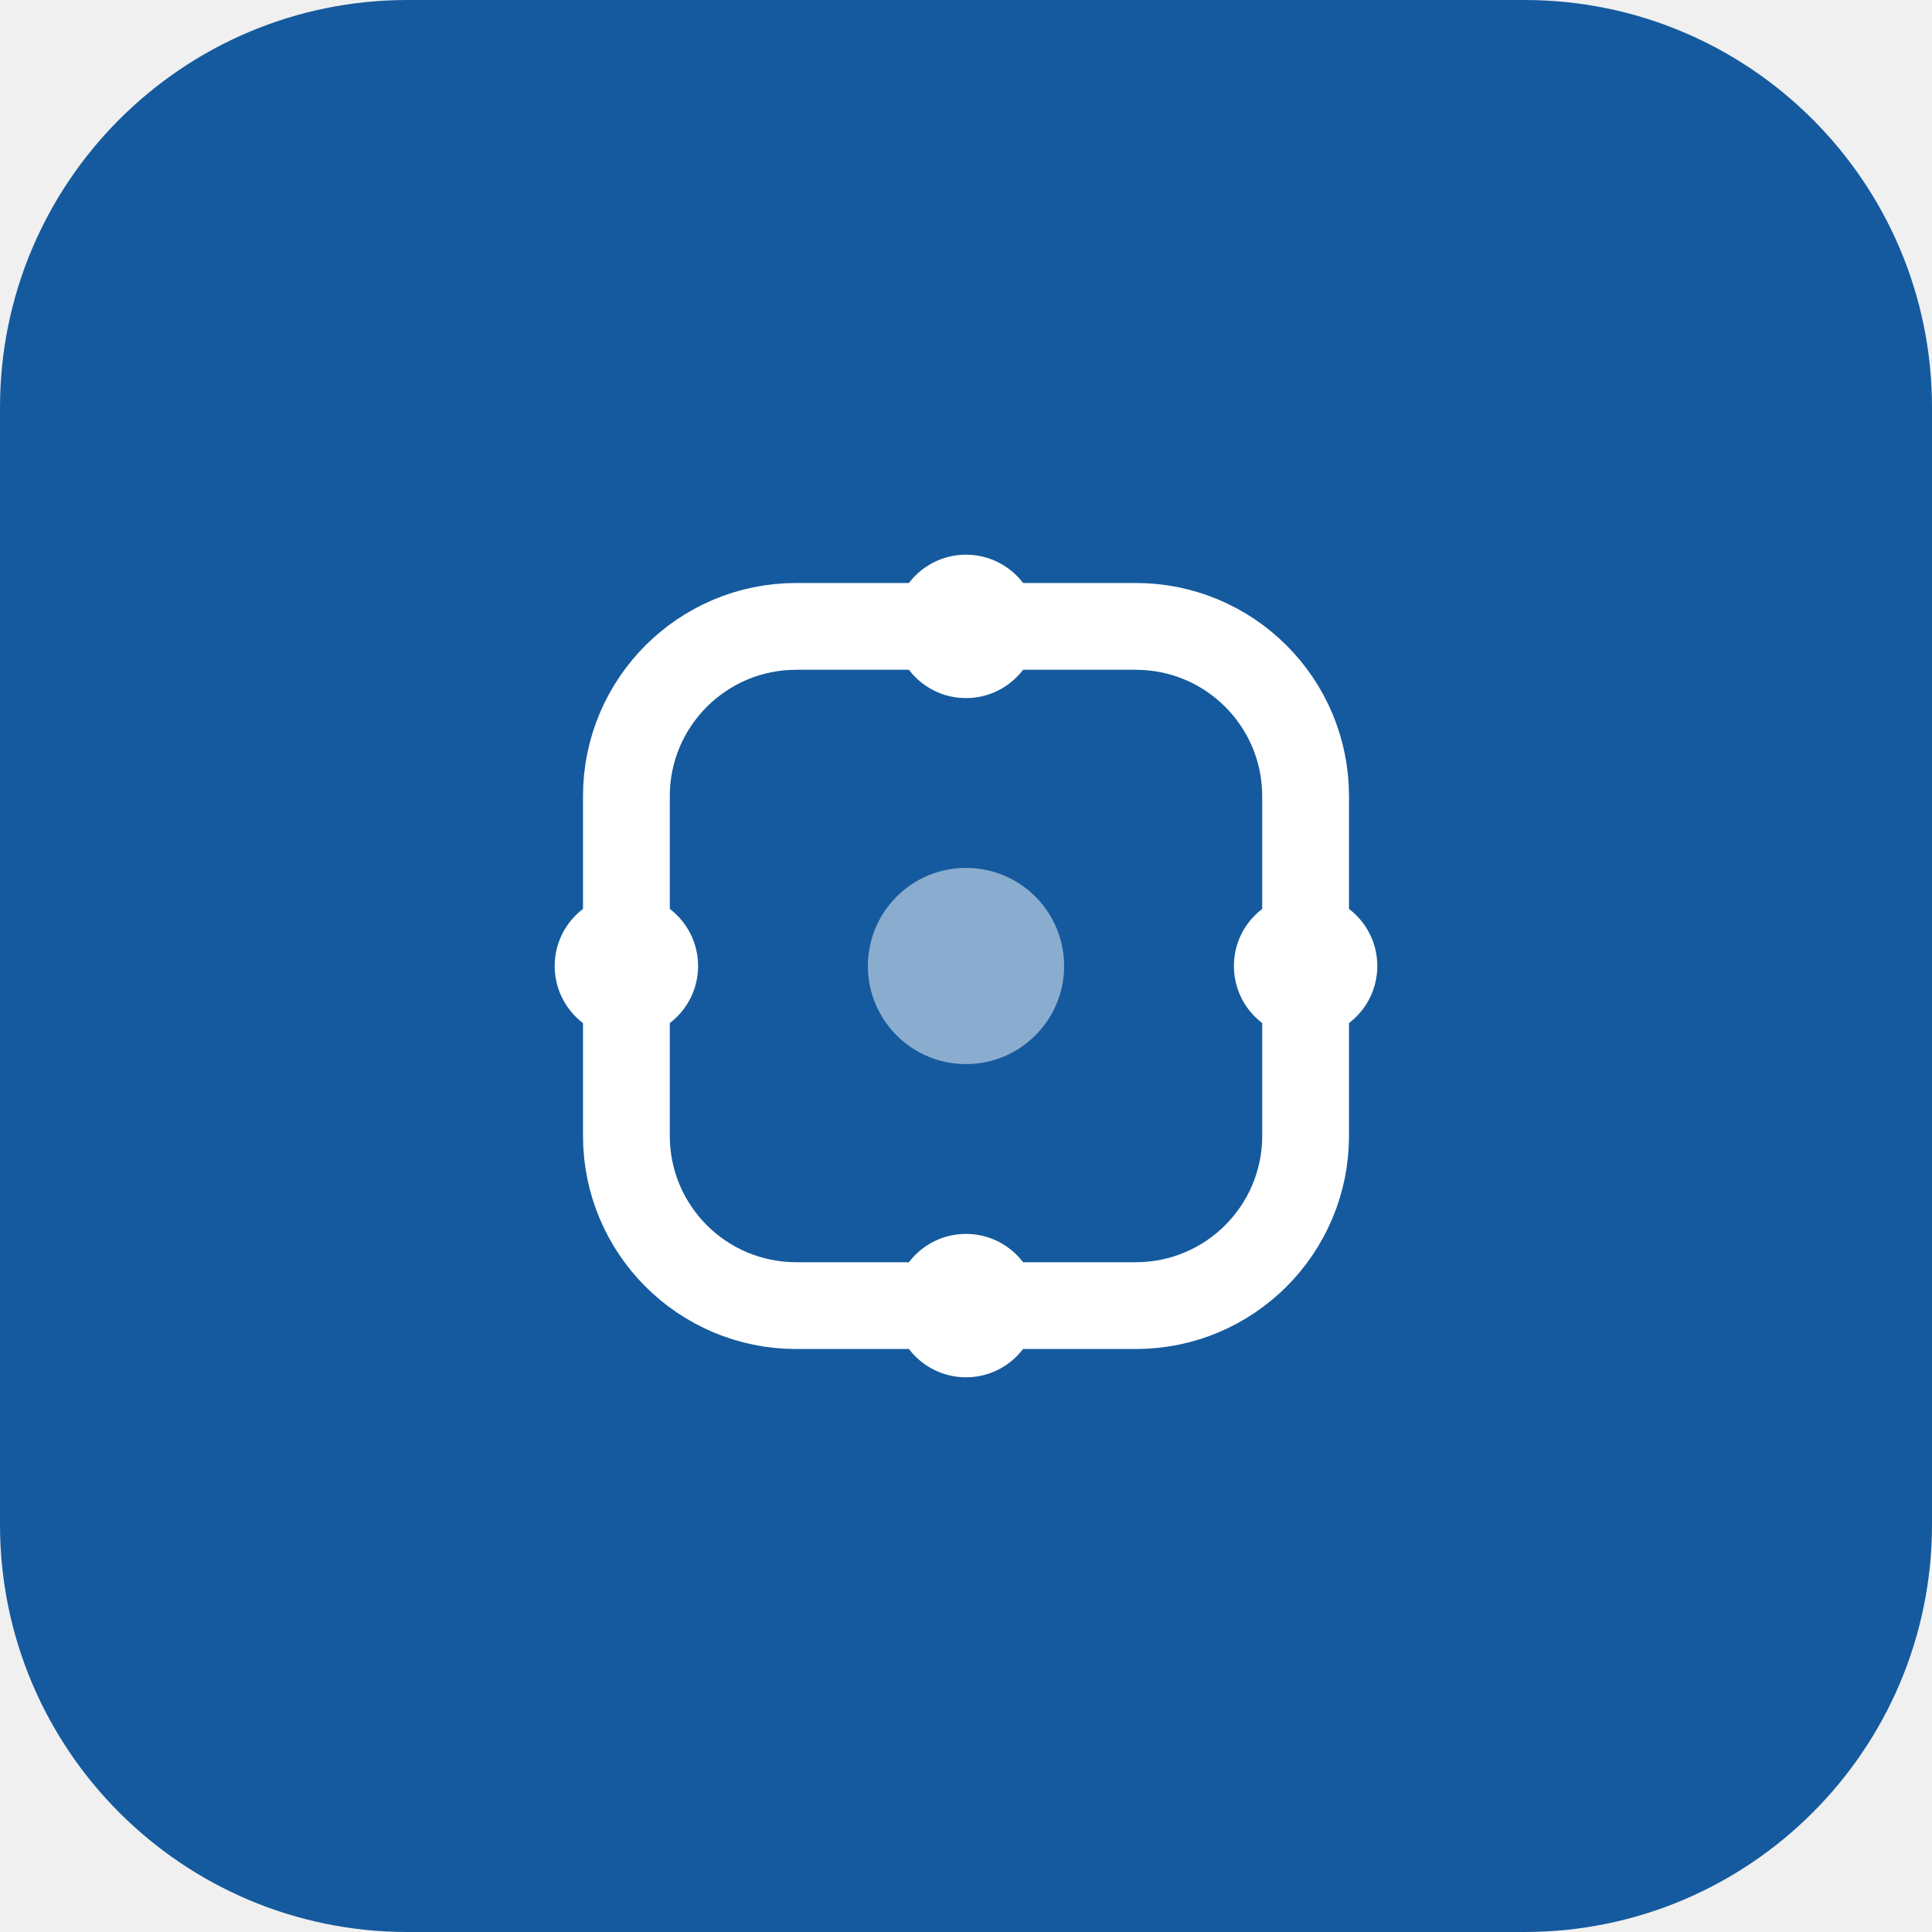
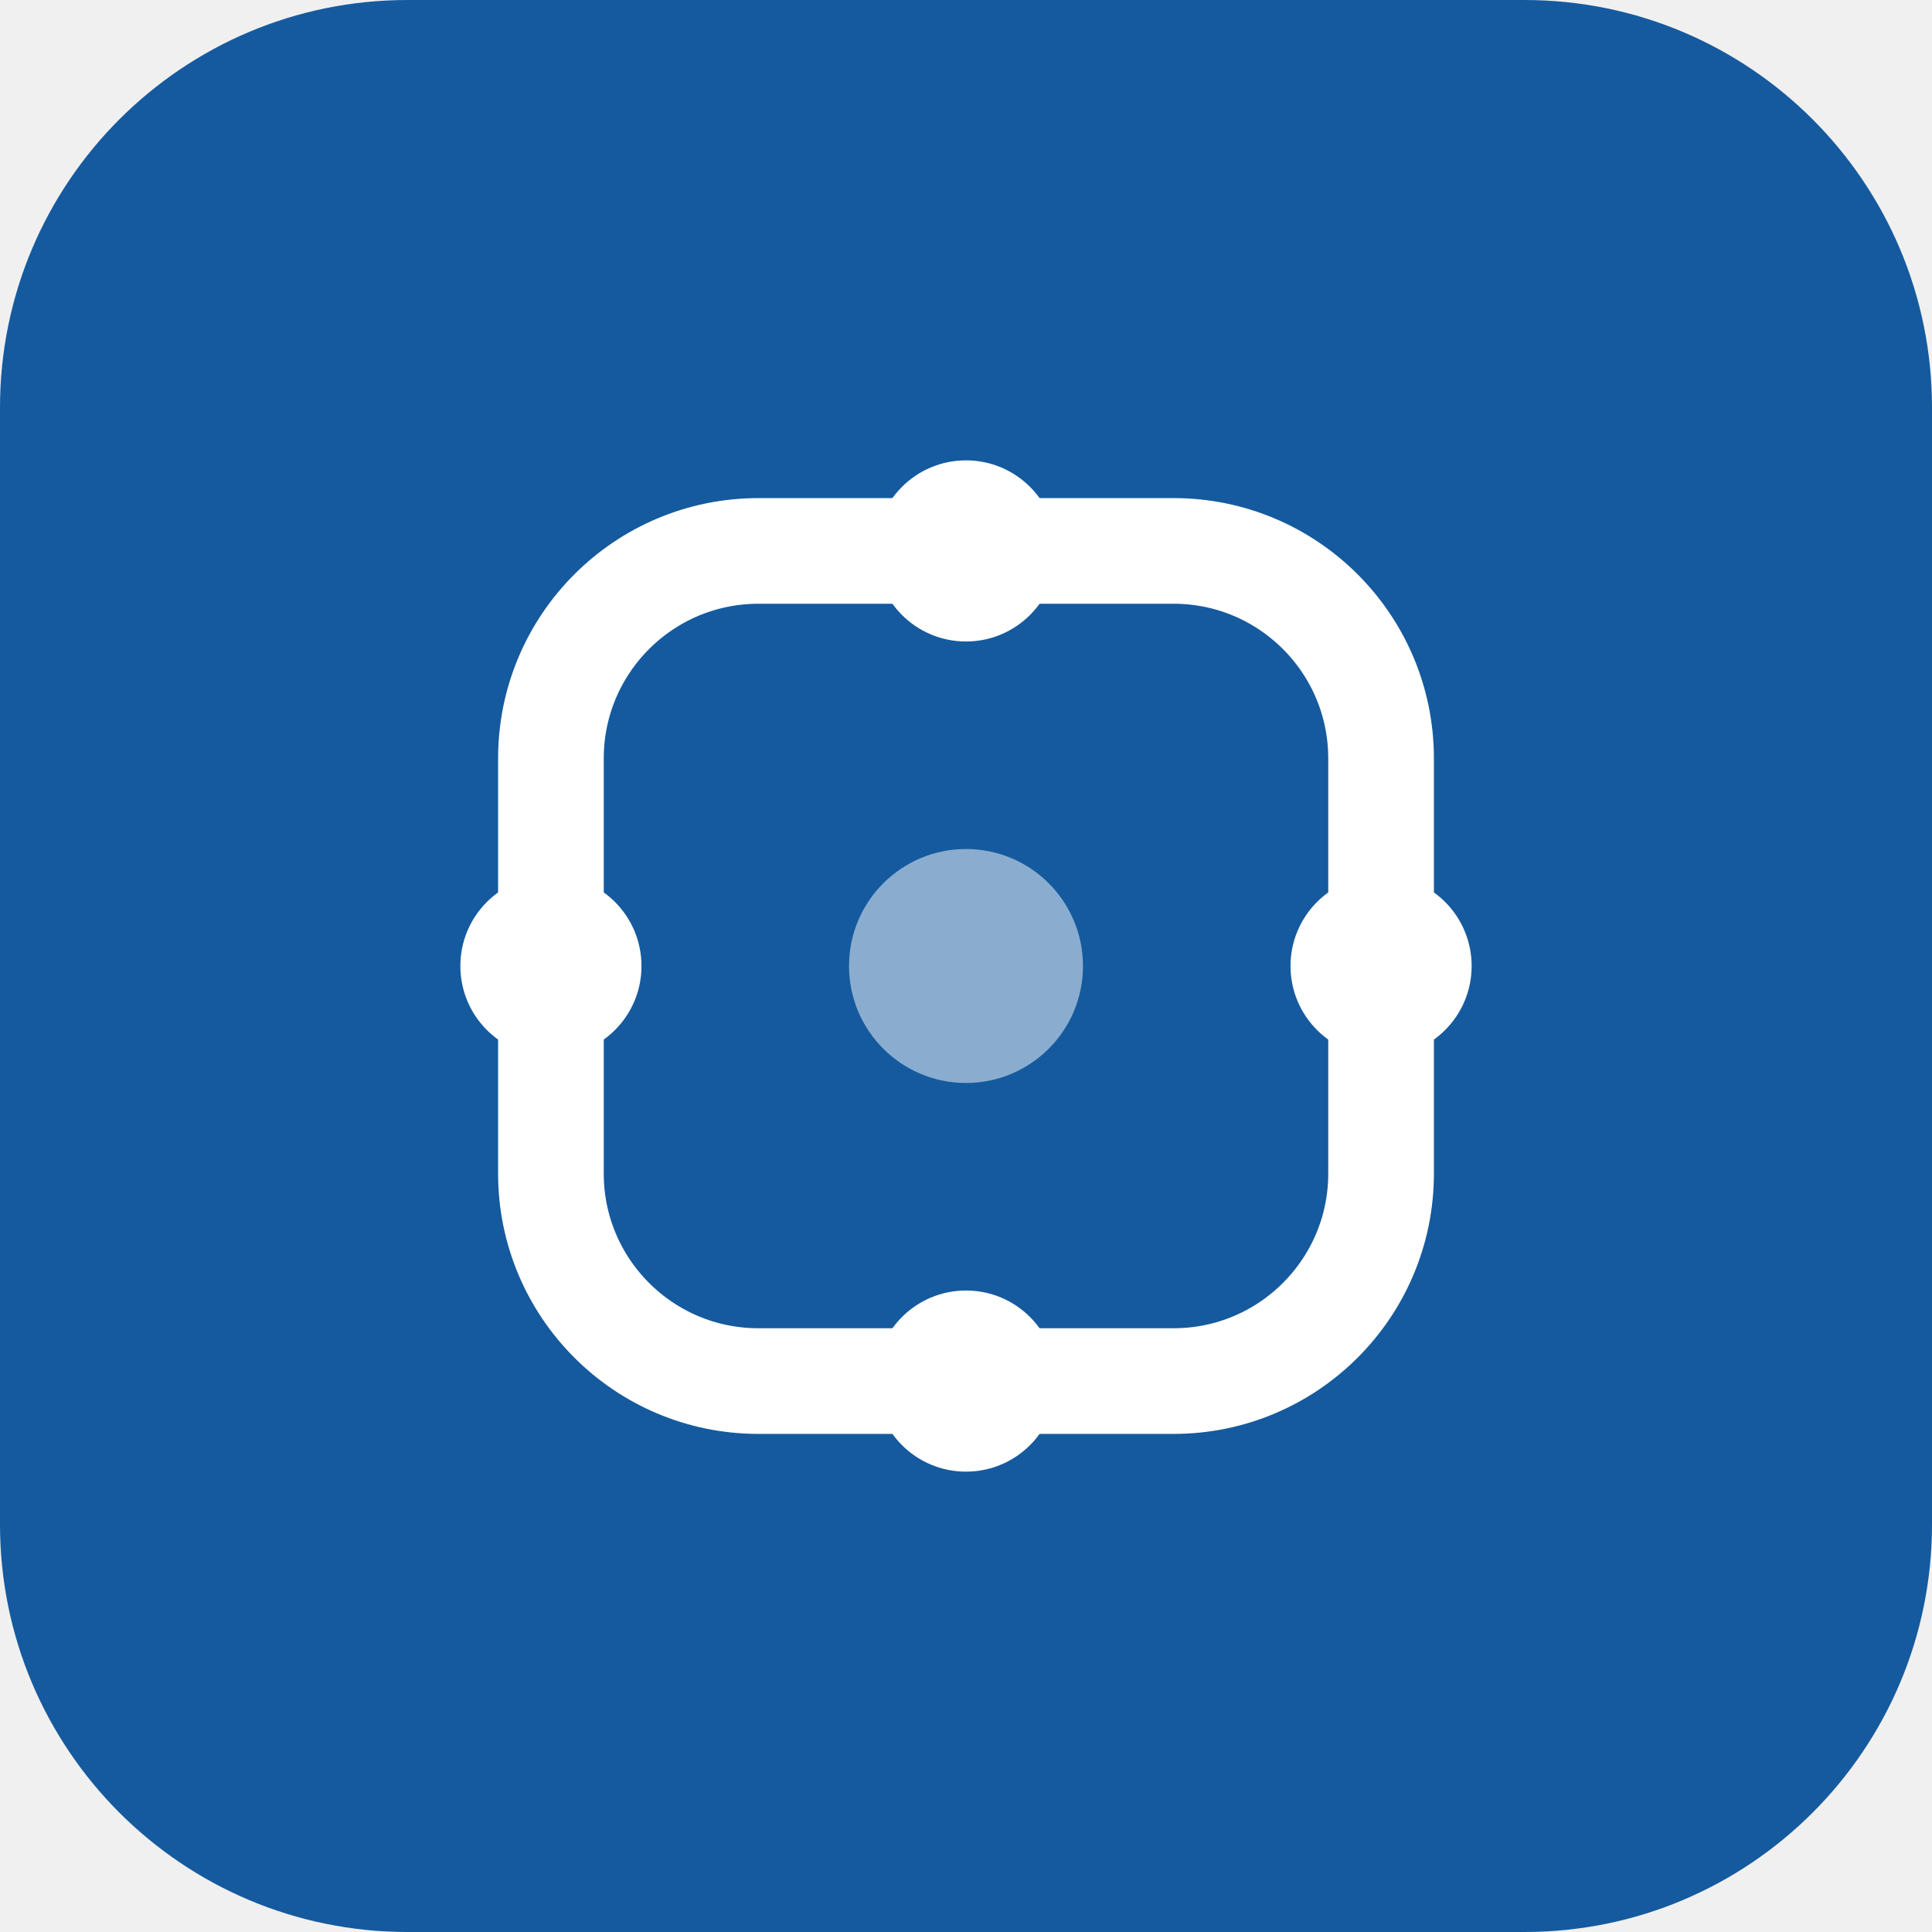
<svg xmlns="http://www.w3.org/2000/svg" width="512" height="512" viewBox="0 0 512 512" fill="none">
  <rect width="512" height="512" rx="108" fill="#155a9e" />
-   <rect x="166" y="166" width="180" height="180" rx="45" stroke="white" stroke-width="23" />
-   <circle cx="256" cy="166" r="19" fill="white" />
-   <circle cx="256" cy="346" r="19" fill="white" />
-   <circle cx="166" cy="256" r="19" fill="white" />
-   <circle cx="346" cy="256" r="19" fill="white" />
-   <circle cx="256" cy="256" r="26" fill="white" opacity="0.5" />
+   <rect x="146" y="146" width="220" height="220" rx="55" stroke="white" stroke-width="28" />
+   <circle cx="256" cy="146" r="24" fill="white" />
+   <circle cx="256" cy="366" r="24" fill="white" />
+   <circle cx="146" cy="256" r="24" fill="white" />
+   <circle cx="366" cy="256" r="24" fill="white" />
+   <circle cx="256" cy="256" r="31" fill="white" opacity="0.5" />
</svg>
